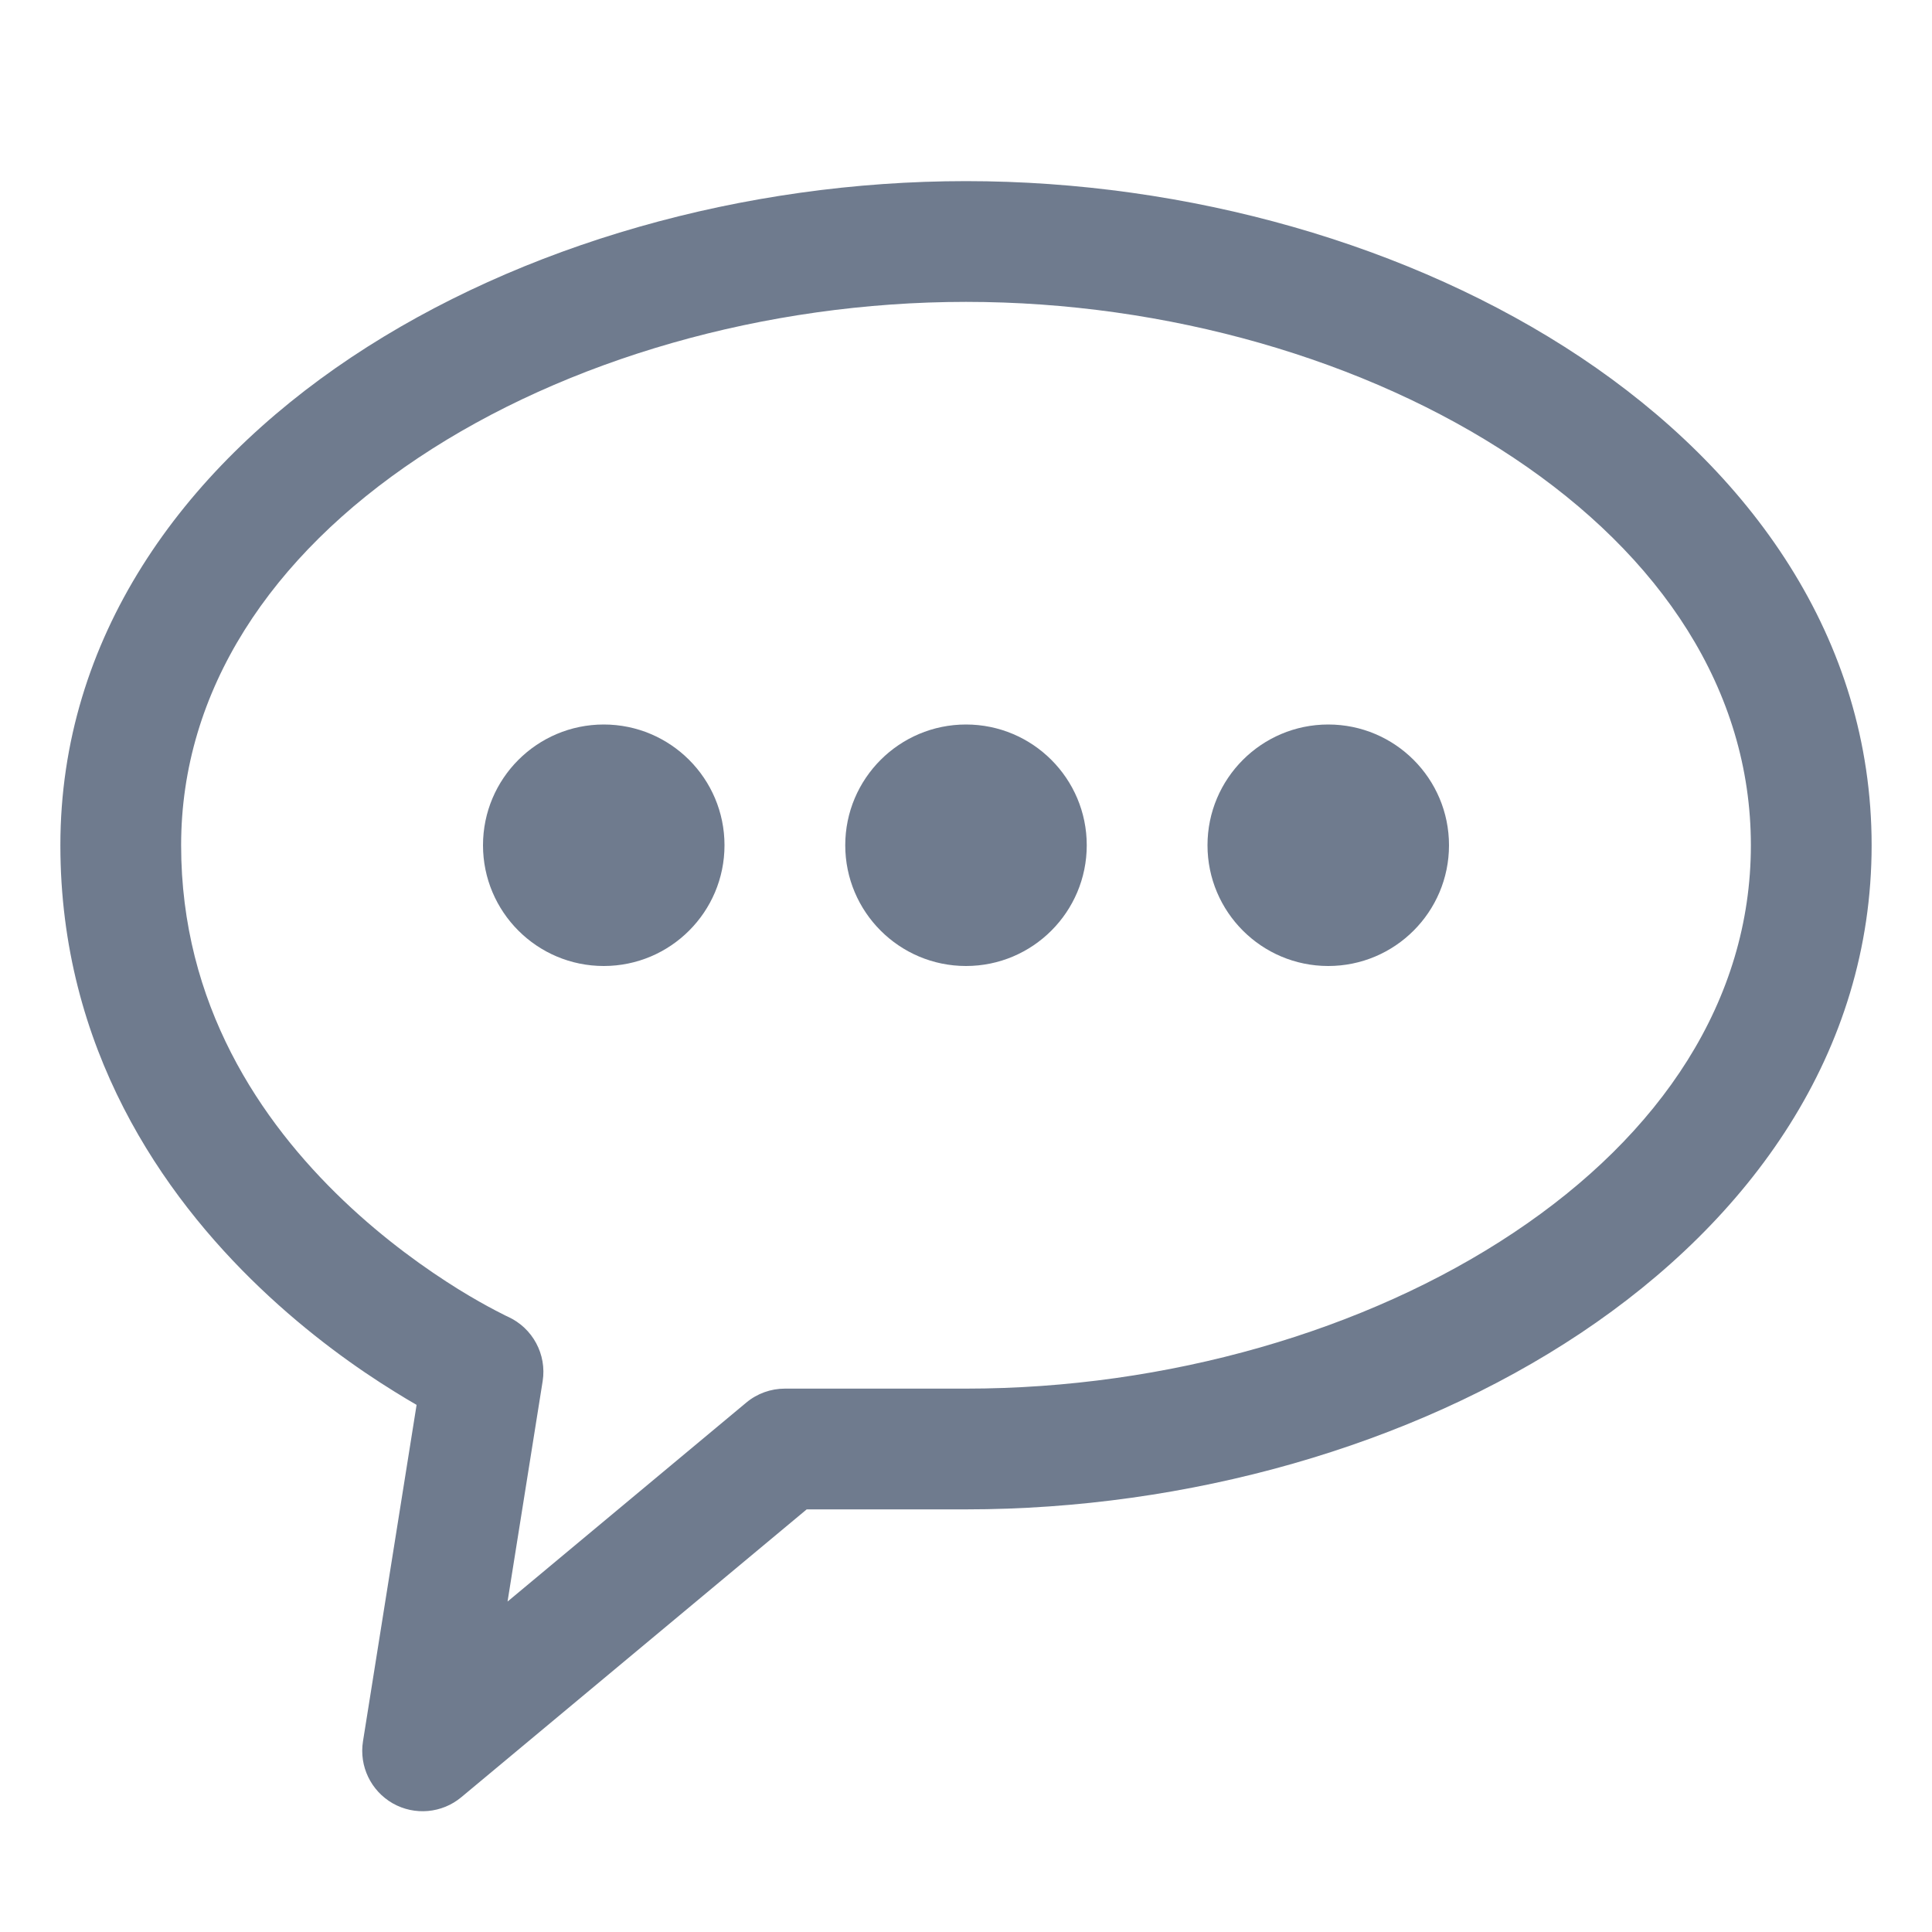
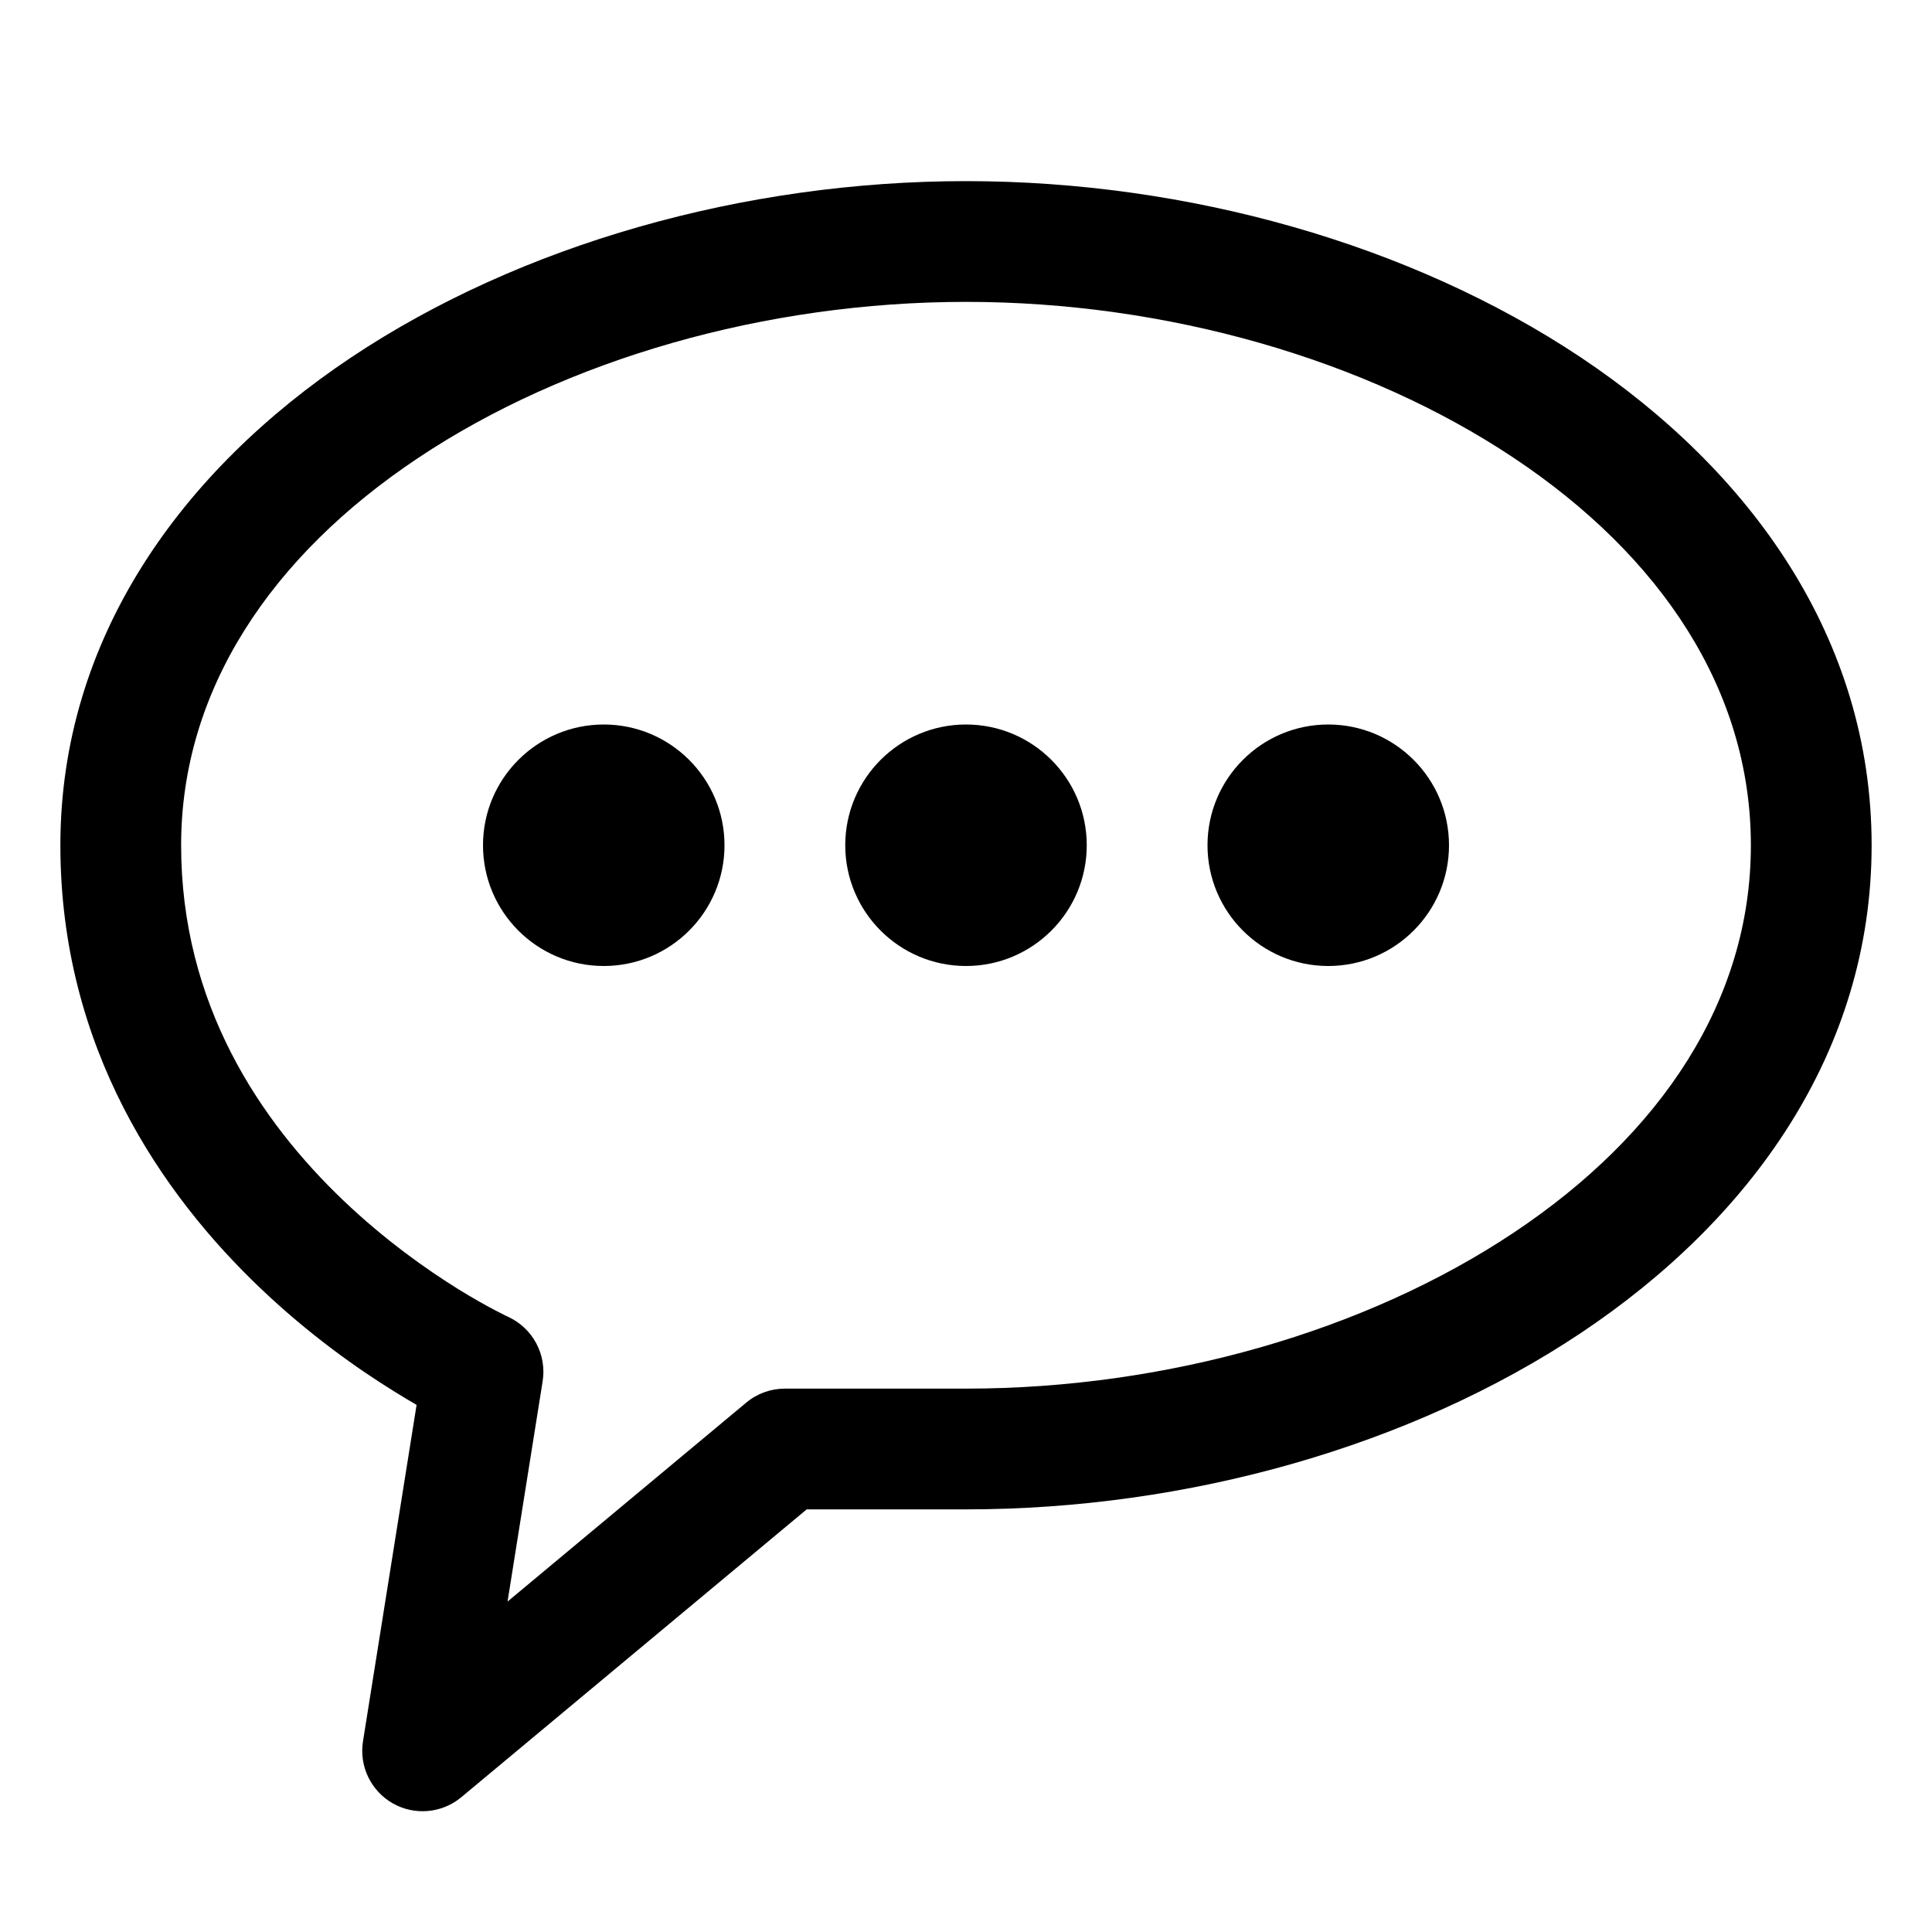
- <svg xmlns="http://www.w3.org/2000/svg" width="24" height="24" viewBox="0 0 24 24" fill="none">
-   <path d="M9 10.5C9 11.328 8.328 12 7.5 12C6.672 12 6 11.328 6 10.5C6 9.672 6.672 9 7.5 9C8.328 9 9 9.672 9 10.5Z" fill="#6F7B8E" />
-   <path d="M13.5 10.5C13.5 11.328 12.828 12 12 12C11.172 12 10.5 11.328 10.5 10.5C10.5 9.672 11.172 9 12 9C12.828 9 13.5 9.672 13.5 10.5Z" fill="#6F7B8E" />
-   <path d="M18 10.5C18 11.328 17.328 12 16.5 12C15.672 12 15 11.328 15 10.5C15 9.672 15.672 9 16.5 9C17.328 9 18 9.672 18 10.5Z" fill="#6F7B8E" />
-   <path fill-rule="evenodd" clip-rule="evenodd" d="M5.197 5.687C3.367 6.906 2.25 8.574 2.25 10.5C2.25 12.476 3.233 13.928 4.268 14.915C4.784 15.407 5.303 15.772 5.692 16.014C5.886 16.134 6.046 16.222 6.155 16.279C6.21 16.308 6.251 16.329 6.278 16.342L6.306 16.355L6.31 16.357C6.617 16.497 6.794 16.825 6.741 17.158L6.305 19.895L9.27 17.424C9.405 17.311 9.575 17.25 9.75 17.25H12C14.494 17.25 16.971 16.535 18.803 15.313C20.633 14.094 21.75 12.426 21.75 10.5C21.75 8.574 20.633 6.906 18.803 5.687C16.971 4.465 14.494 3.75 12 3.75C9.506 3.75 7.03 4.465 5.197 5.687ZM10.021 18.75L12 18.75C14.756 18.75 17.529 17.965 19.635 16.561C21.742 15.156 23.25 13.074 23.25 10.5C23.25 7.926 21.742 5.844 19.635 4.438C17.529 3.035 14.756 2.25 12 2.25C9.244 2.25 6.47 3.035 4.365 4.438C2.258 5.844 0.75 7.926 0.75 10.5C0.75 13.024 2.017 14.842 3.232 16C3.841 16.581 4.447 17.007 4.902 17.288C5 17.349 5.092 17.404 5.175 17.452L4.509 21.632C4.46 21.941 4.608 22.247 4.879 22.402C5.151 22.556 5.49 22.526 5.73 22.326L10.021 18.75Z" fill="#6F7B8E" />
+ <svg xmlns="http://www.w3.org/2000/svg" width="24" height="24" viewBox="0 0 24 24">
+   <path d="M9 10.5C9 11.328 8.328 12 7.5 12C6.672 12 6 11.328 6 10.5C6 9.672 6.672 9 7.5 9C8.328 9 9 9.672 9 10.5Z" />
+   <path d="M13.5 10.5C13.5 11.328 12.828 12 12 12C11.172 12 10.5 11.328 10.5 10.5C10.5 9.672 11.172 9 12 9C12.828 9 13.5 9.672 13.5 10.5Z" />
+   <path d="M18 10.5C18 11.328 17.328 12 16.5 12C15.672 12 15 11.328 15 10.5C15 9.672 15.672 9 16.5 9C17.328 9 18 9.672 18 10.5Z" />
+   <path fill-rule="evenodd" clip-rule="evenodd" d="M5.197 5.687C3.367 6.906 2.25 8.574 2.25 10.5C2.25 12.476 3.233 13.928 4.268 14.915C4.784 15.407 5.303 15.772 5.692 16.014C5.886 16.134 6.046 16.222 6.155 16.279C6.21 16.308 6.251 16.329 6.278 16.342L6.306 16.355L6.31 16.357C6.617 16.497 6.794 16.825 6.741 17.158L6.305 19.895L9.27 17.424C9.405 17.311 9.575 17.25 9.75 17.25H12C14.494 17.25 16.971 16.535 18.803 15.313C20.633 14.094 21.75 12.426 21.75 10.5C21.75 8.574 20.633 6.906 18.803 5.687C16.971 4.465 14.494 3.75 12 3.75C9.506 3.75 7.03 4.465 5.197 5.687ZM10.021 18.75L12 18.75C14.756 18.75 17.529 17.965 19.635 16.561C21.742 15.156 23.25 13.074 23.25 10.5C23.25 7.926 21.742 5.844 19.635 4.438C17.529 3.035 14.756 2.25 12 2.25C9.244 2.25 6.47 3.035 4.365 4.438C2.258 5.844 0.75 7.926 0.75 10.5C0.75 13.024 2.017 14.842 3.232 16C3.841 16.581 4.447 17.007 4.902 17.288C5 17.349 5.092 17.404 5.175 17.452L4.509 21.632C4.46 21.941 4.608 22.247 4.879 22.402C5.151 22.556 5.49 22.526 5.73 22.326L10.021 18.75Z" />
</svg>
